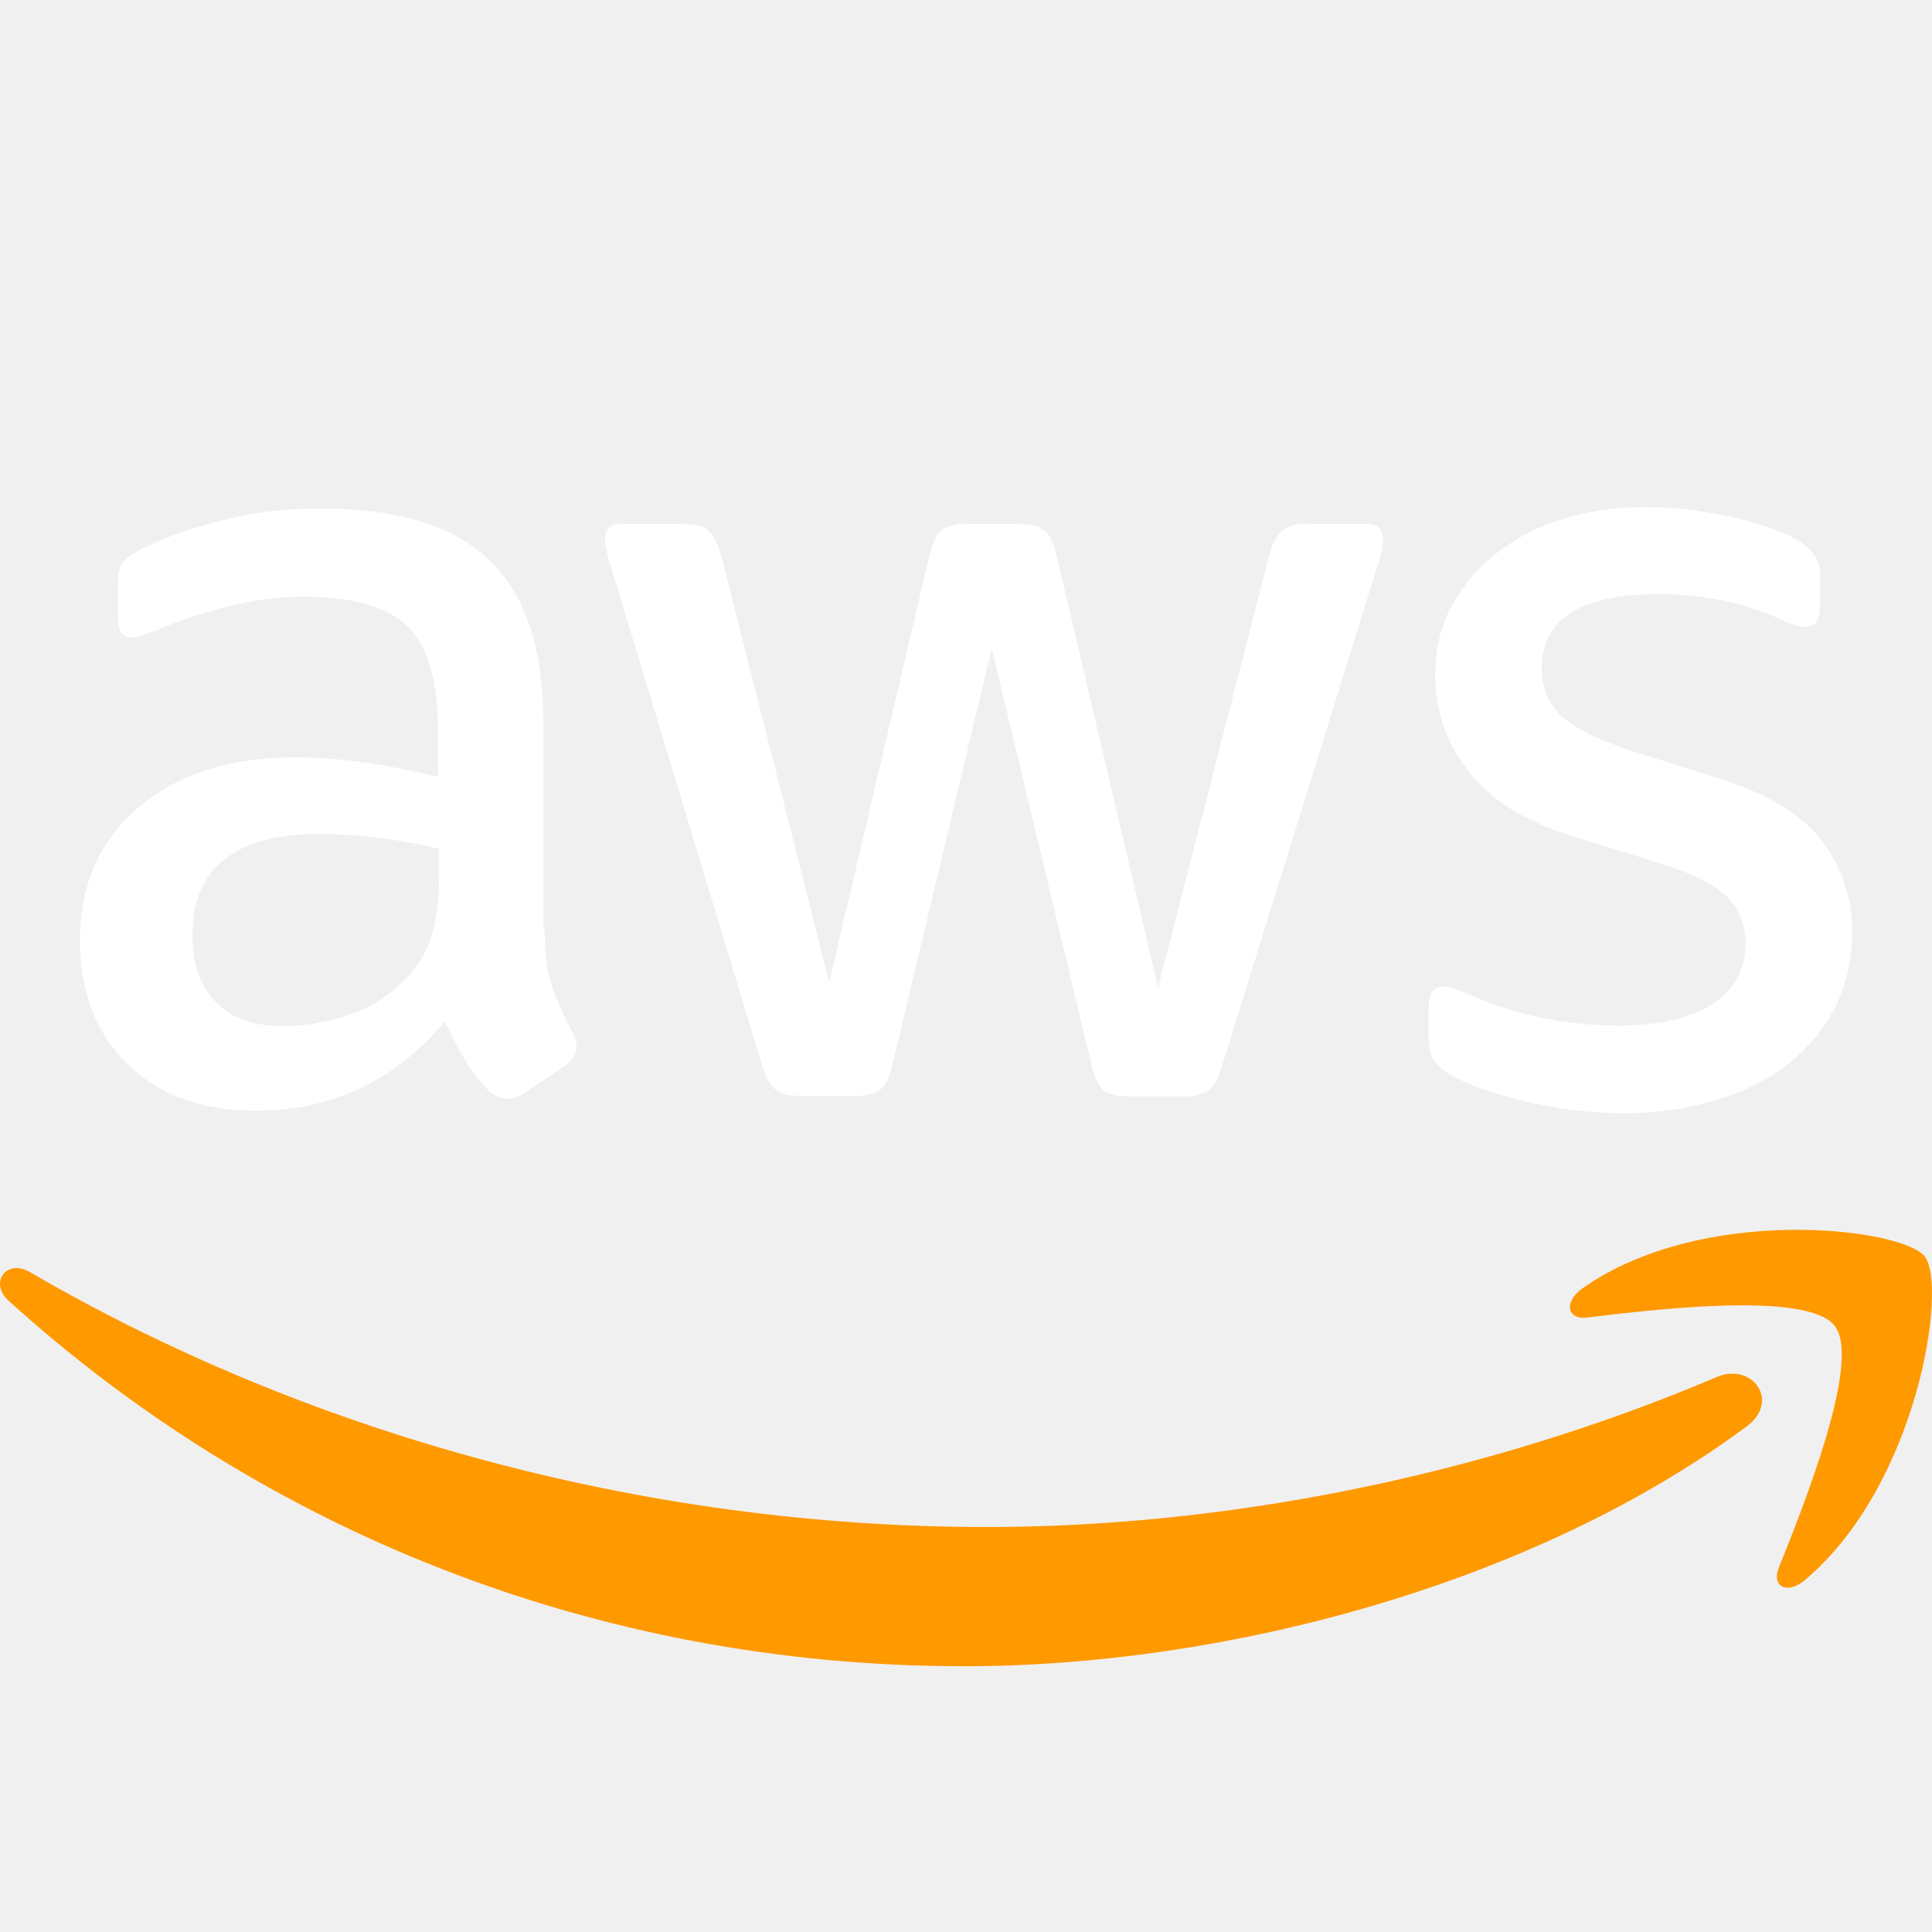
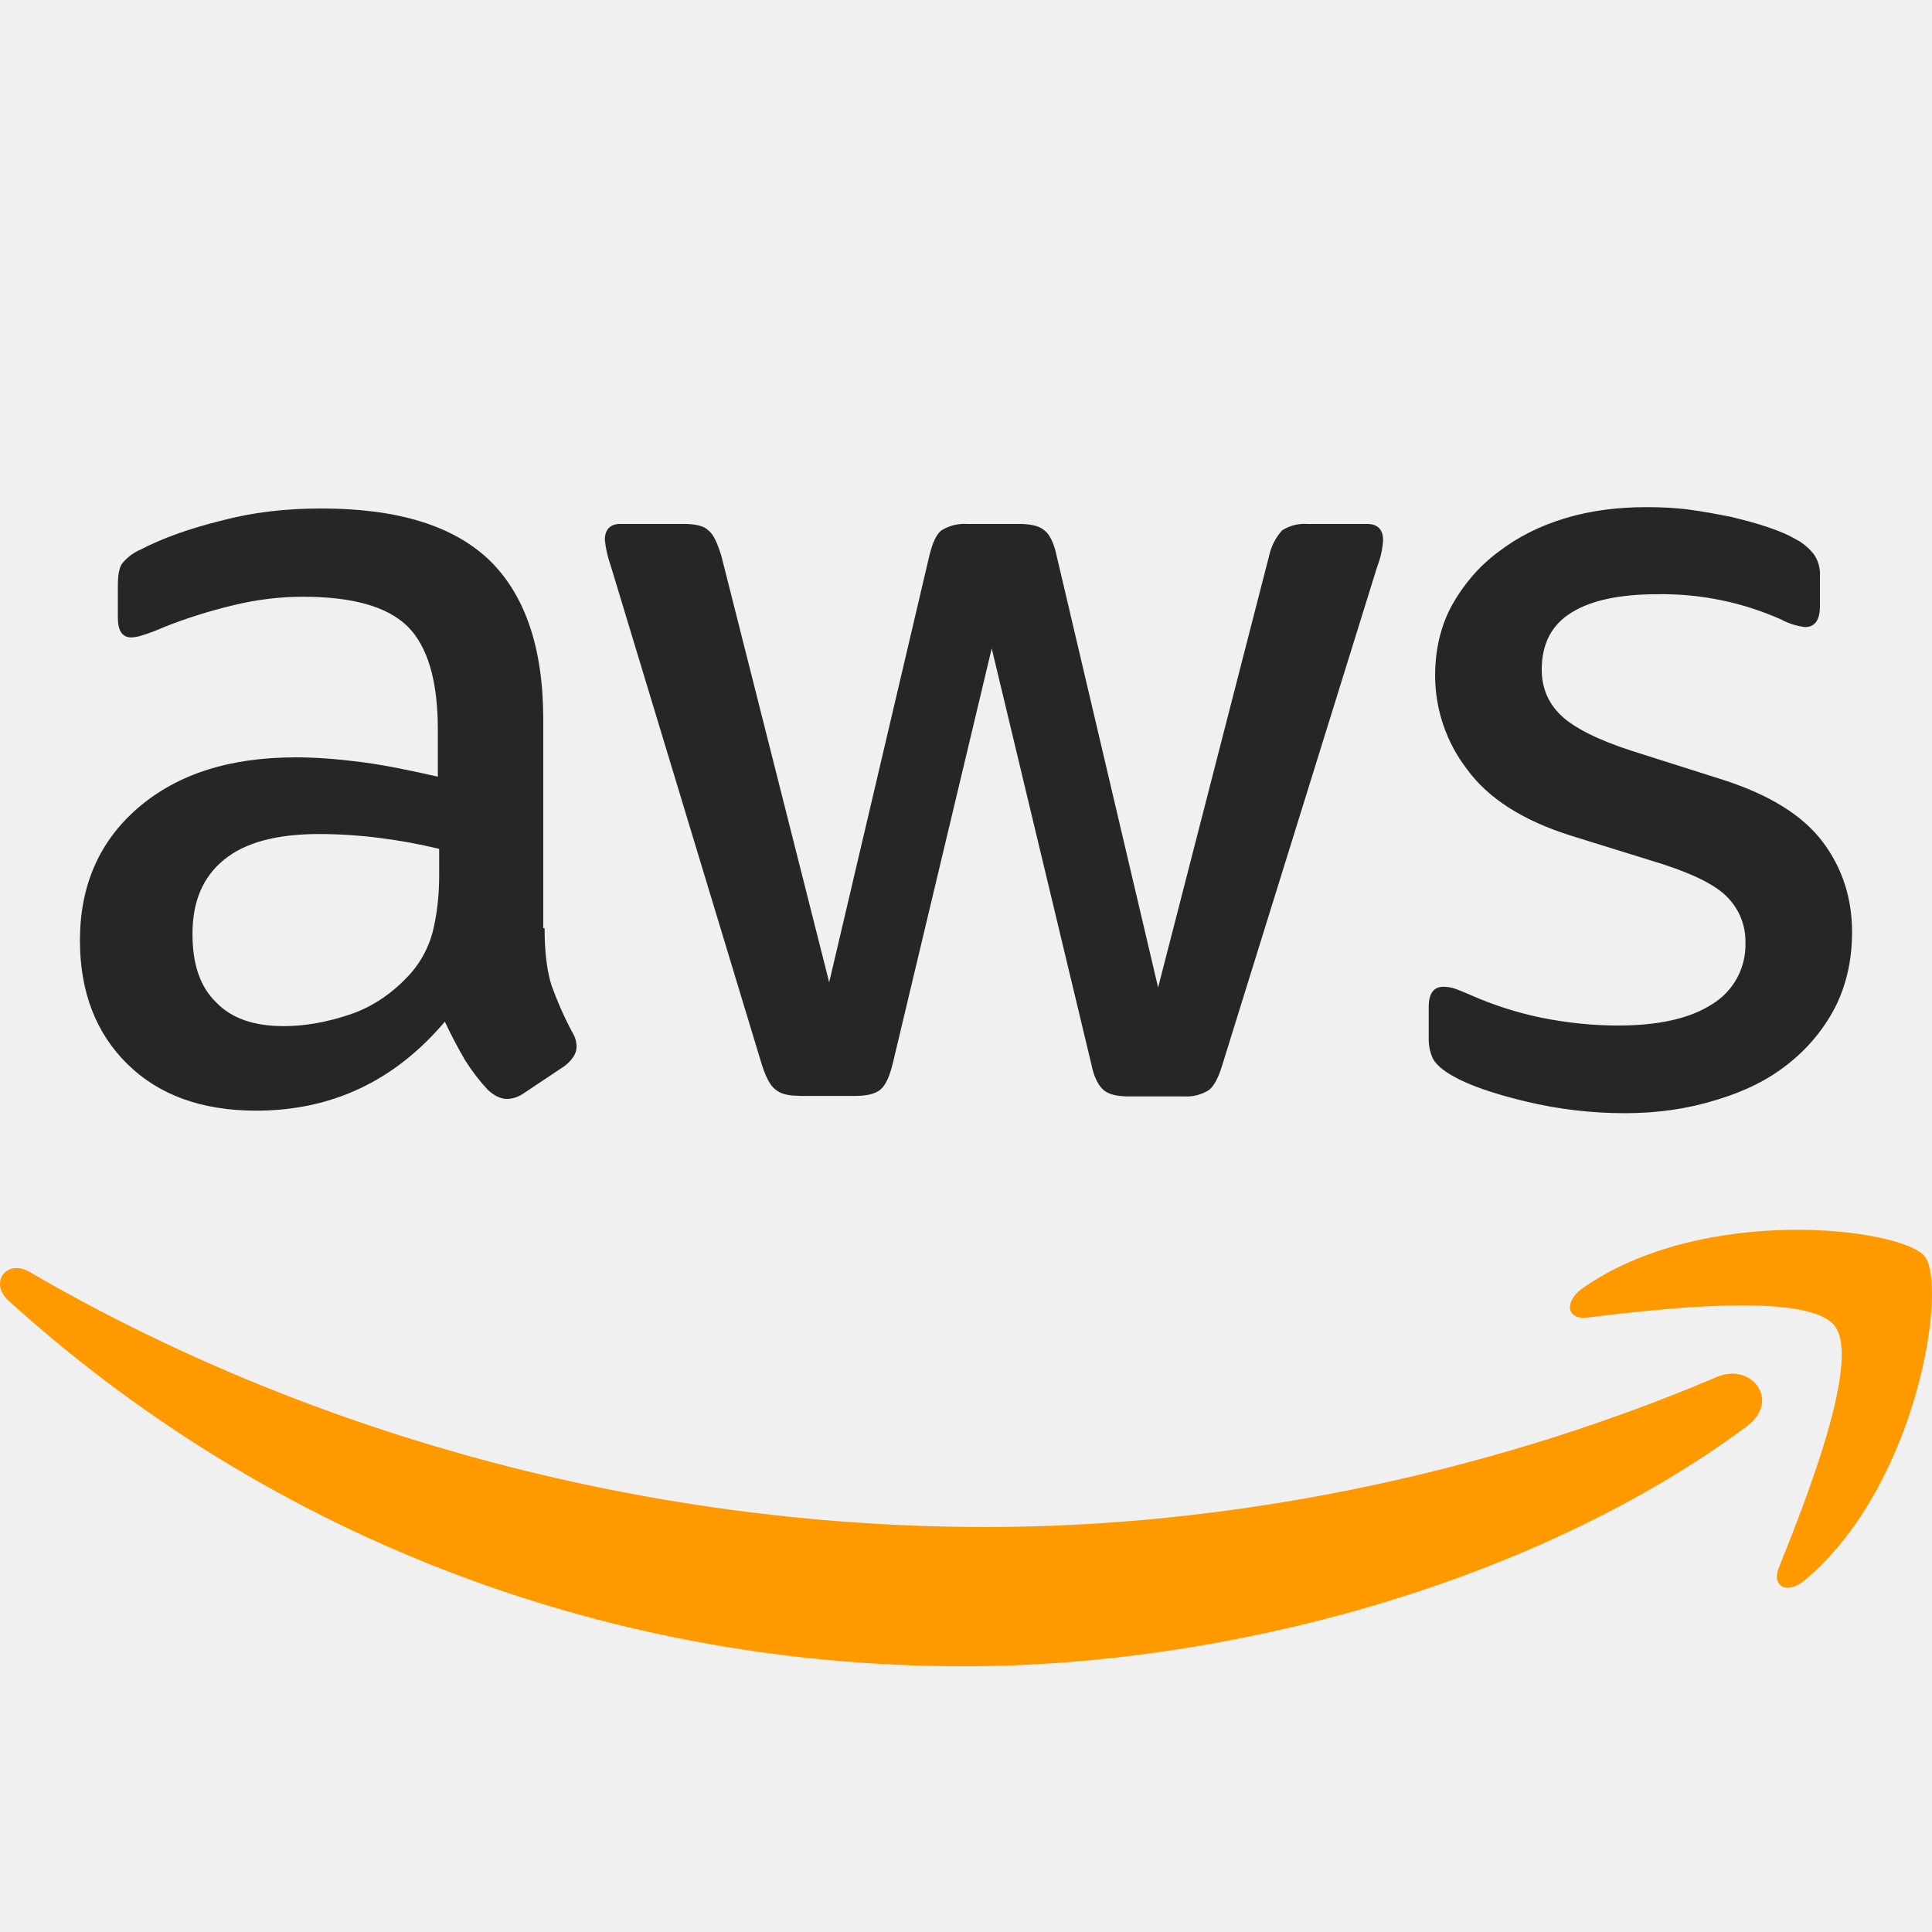
<svg xmlns="http://www.w3.org/2000/svg" width="800px" height="800px" viewBox="0 0 16 16" fill="none">
-   <path fill="#fff" d="M4.51 7.687c0 .197.02.357.058.475.042.117.096.245.17.384a.233.233 0 01.037.123c0 .053-.032.107-.1.16l-.336.224a.255.255 0 01-.138.048c-.054 0-.107-.026-.16-.074a1.652 1.652 0 01-.192-.251 4.137 4.137 0 01-.165-.315c-.415.491-.936.737-1.564.737-.447 0-.804-.129-1.064-.385-.261-.256-.394-.598-.394-1.025 0-.454.16-.822.484-1.1.325-.278.756-.416 1.304-.416.18 0 .367.016.564.042.197.027.4.07.612.118v-.39c0-.406-.085-.689-.25-.854-.17-.166-.458-.246-.868-.246-.186 0-.377.022-.574.07a4.23 4.23 0 00-.575.181 1.525 1.525 0 01-.186.07.326.326 0 01-.085.016c-.075 0-.112-.054-.112-.166v-.262c0-.085.01-.15.037-.186a.399.399 0 01.15-.113c.185-.096.409-.176.67-.24.26-.07.537-.101.83-.101.633 0 1.096.144 1.394.432.293.288.442.726.442 1.314v1.73h.01zm-2.161.811c.175 0 .356-.032.548-.096.191-.064.362-.182.505-.342a.848.848 0 00.181-.341c.032-.129.054-.283.054-.465V7.03a4.43 4.43 0 00-.49-.09 3.996 3.996 0 00-.5-.033c-.357 0-.618.07-.793.214-.176.144-.26.347-.26.614 0 .25.063.437.196.566.128.133.314.197.559.197zm4.273.577c-.096 0-.16-.016-.202-.054-.043-.032-.08-.106-.112-.208l-1.25-4.127a.938.938 0 01-.049-.214c0-.085.043-.133.128-.133h.522c.1 0 .17.016.207.053.043.032.075.107.107.208l.894 3.535.83-3.535c.026-.106.058-.176.1-.208a.365.365 0 01.214-.053h.425c.102 0 .17.016.213.053.043.032.08.107.101.208l.841 3.578.92-3.578a.458.458 0 01.107-.208.346.346 0 01.208-.053h.495c.085 0 .133.043.133.133 0 .027-.006.054-.01.086a.76.76 0 01-.038.133l-1.283 4.127c-.032.107-.069.177-.111.209a.34.34 0 01-.203.053h-.457c-.101 0-.17-.016-.213-.053-.043-.038-.08-.107-.101-.214L8.213 5.37l-.82 3.439c-.026.107-.058.176-.1.213-.043.038-.118.054-.213.054h-.458zm6.838.144a3.51 3.51 0 01-.82-.096c-.266-.064-.473-.134-.612-.214-.085-.048-.143-.101-.165-.15a.378.378 0 01-.031-.149v-.272c0-.112.042-.166.122-.166a.3.3 0 01.096.016c.032.011.08.032.133.054.18.08.378.144.585.187.213.042.42.064.633.064.336 0 .596-.059.777-.176a.575.575 0 00.277-.508.52.52 0 00-.144-.373c-.095-.102-.276-.193-.537-.278l-.772-.24c-.388-.123-.676-.305-.851-.545a1.275 1.275 0 01-.266-.774c0-.224.048-.422.143-.593.096-.17.224-.32.384-.438.16-.122.34-.213.553-.277.213-.064.436-.091.67-.091.118 0 .24.005.357.021.122.016.234.038.346.06.106.026.208.052.303.085.096.032.17.064.224.096a.46.46 0 01.16.133.289.289 0 01.047.176v.251c0 .112-.042.171-.122.171a.552.552 0 01-.202-.064 2.427 2.427 0 00-1.022-.208c-.303 0-.543.048-.708.15-.165.1-.25.256-.25.475 0 .149.053.277.16.379.106.101.303.202.585.293l.756.24c.383.123.66.294.825.513.165.219.244.47.244.748 0 .23-.047.437-.138.619a1.436 1.436 0 01-.388.47c-.165.133-.362.23-.591.299-.24.075-.49.112-.761.112z" />
+   <path fill="#262626" d="M4.51 7.687c0 .197.02.357.058.475.042.117.096.245.17.384a.233.233 0 01.037.123c0 .053-.032.107-.1.16l-.336.224a.255.255 0 01-.138.048c-.054 0-.107-.026-.16-.074a1.652 1.652 0 01-.192-.251 4.137 4.137 0 01-.165-.315c-.415.491-.936.737-1.564.737-.447 0-.804-.129-1.064-.385-.261-.256-.394-.598-.394-1.025 0-.454.16-.822.484-1.1.325-.278.756-.416 1.304-.416.18 0 .367.016.564.042.197.027.4.07.612.118v-.39c0-.406-.085-.689-.25-.854-.17-.166-.458-.246-.868-.246-.186 0-.377.022-.574.07a4.23 4.23 0 00-.575.181 1.525 1.525 0 01-.186.07.326.326 0 01-.085.016c-.075 0-.112-.054-.112-.166v-.262c0-.085.01-.15.037-.186a.399.399 0 01.15-.113c.185-.096.409-.176.67-.24.26-.07.537-.101.83-.101.633 0 1.096.144 1.394.432.293.288.442.726.442 1.314v1.73h.01zm-2.161.811c.175 0 .356-.032.548-.096.191-.064.362-.182.505-.342a.848.848 0 00.181-.341c.032-.129.054-.283.054-.465V7.03a4.43 4.43 0 00-.49-.09 3.996 3.996 0 00-.5-.033c-.357 0-.618.07-.793.214-.176.144-.26.347-.26.614 0 .25.063.437.196.566.128.133.314.197.559.197zm4.273.577c-.096 0-.16-.016-.202-.054-.043-.032-.08-.106-.112-.208l-1.25-4.127a.938.938 0 01-.049-.214c0-.085.043-.133.128-.133h.522c.1 0 .17.016.207.053.043.032.075.107.107.208l.894 3.535.83-3.535c.026-.106.058-.176.1-.208a.365.365 0 01.214-.053h.425c.102 0 .17.016.213.053.043.032.08.107.101.208l.841 3.578.92-3.578a.458.458 0 01.107-.208.346.346 0 01.208-.053h.495c.085 0 .133.043.133.133 0 .027-.006.054-.01.086a.76.76 0 01-.038.133l-1.283 4.127c-.032.107-.069.177-.111.209a.34.34 0 01-.203.053h-.457c-.101 0-.17-.016-.213-.053-.043-.038-.08-.107-.101-.214L8.213 5.37l-.82 3.439c-.026.107-.058.176-.1.213-.043.038-.118.054-.213.054h-.458zm6.838.144a3.51 3.51 0 01-.82-.096c-.266-.064-.473-.134-.612-.214-.085-.048-.143-.101-.165-.15a.378.378 0 01-.031-.149v-.272c0-.112.042-.166.122-.166a.3.3 0 01.096.016c.032.011.08.032.133.054.18.08.378.144.585.187.213.042.42.064.633.064.336 0 .596-.059.777-.176a.575.575 0 00.277-.508.52.52 0 00-.144-.373c-.095-.102-.276-.193-.537-.278l-.772-.24c-.388-.123-.676-.305-.851-.545a1.275 1.275 0 01-.266-.774c0-.224.048-.422.143-.593.096-.17.224-.32.384-.438.16-.122.34-.213.553-.277.213-.064.436-.091.67-.091.118 0 .24.005.357.021.122.016.234.038.346.06.106.026.208.052.303.085.096.032.17.064.224.096a.46.46 0 01.16.133.289.289 0 01.047.176v.251c0 .112-.042.171-.122.171a.552.552 0 01-.202-.064 2.427 2.427 0 00-1.022-.208c-.303 0-.543.048-.708.15-.165.1-.25.256-.25.475 0 .149.053.277.16.379.106.101.303.202.585.293l.756.24c.383.123.66.294.825.513.165.219.244.47.244.748 0 .23-.047.437-.138.619a1.436 1.436 0 01-.388.47c-.165.133-.362.23-.591.299-.24.075-.49.112-.761.112z" />
  <g fill="#F90" fill-rule="evenodd" clip-rule="evenodd">
    <path d="M14.465 11.813c-1.75 1.297-4.294 1.986-6.481 1.986-3.065 0-5.827-1.137-7.913-3.027-.165-.15-.016-.353.18-.235 2.257 1.313 5.04 2.109 7.92 2.109 1.941 0 4.075-.406 6.039-1.239.293-.133.543.192.255.406z" />
    <path d="M15.194 10.98c-.223-.287-1.479-.138-2.048-.069-.17.022-.197-.128-.043-.24 1-.705 2.645-.502 2.836-.267.192.24-.053 1.89-.99 2.68-.143.123-.281.06-.218-.1.213-.53.687-1.72.463-2.003z" />
  </g>
</svg>
